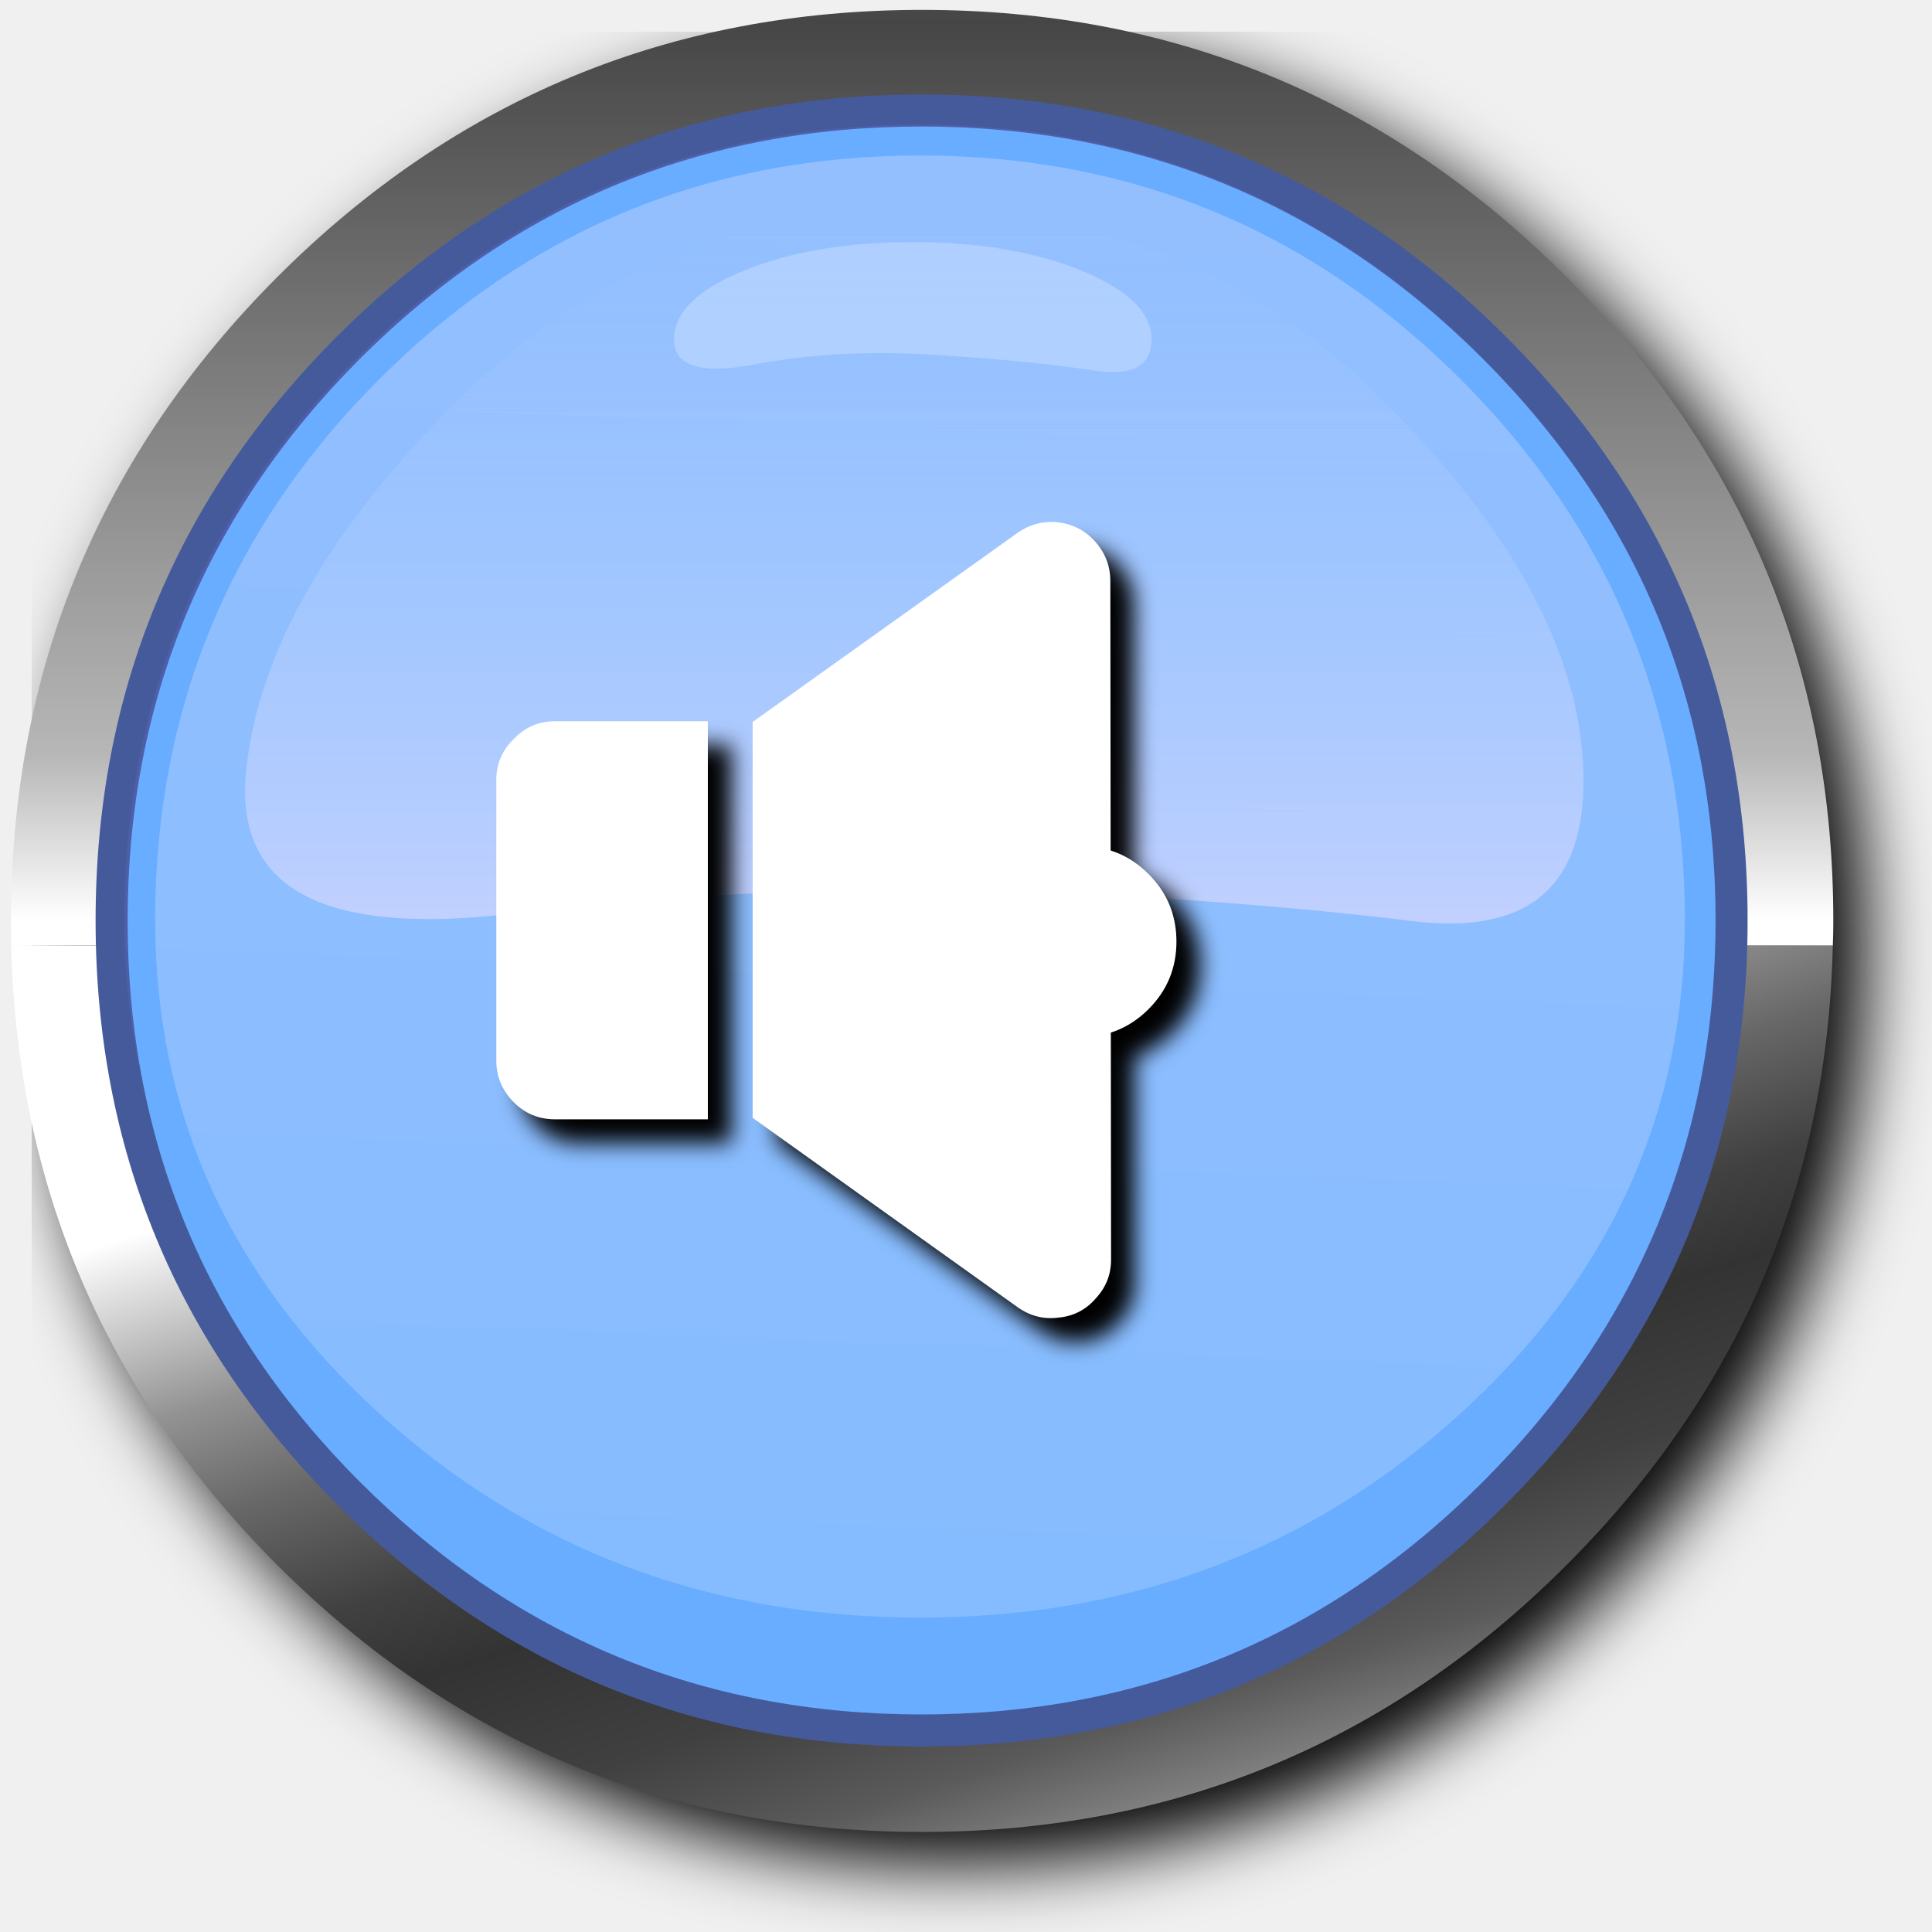
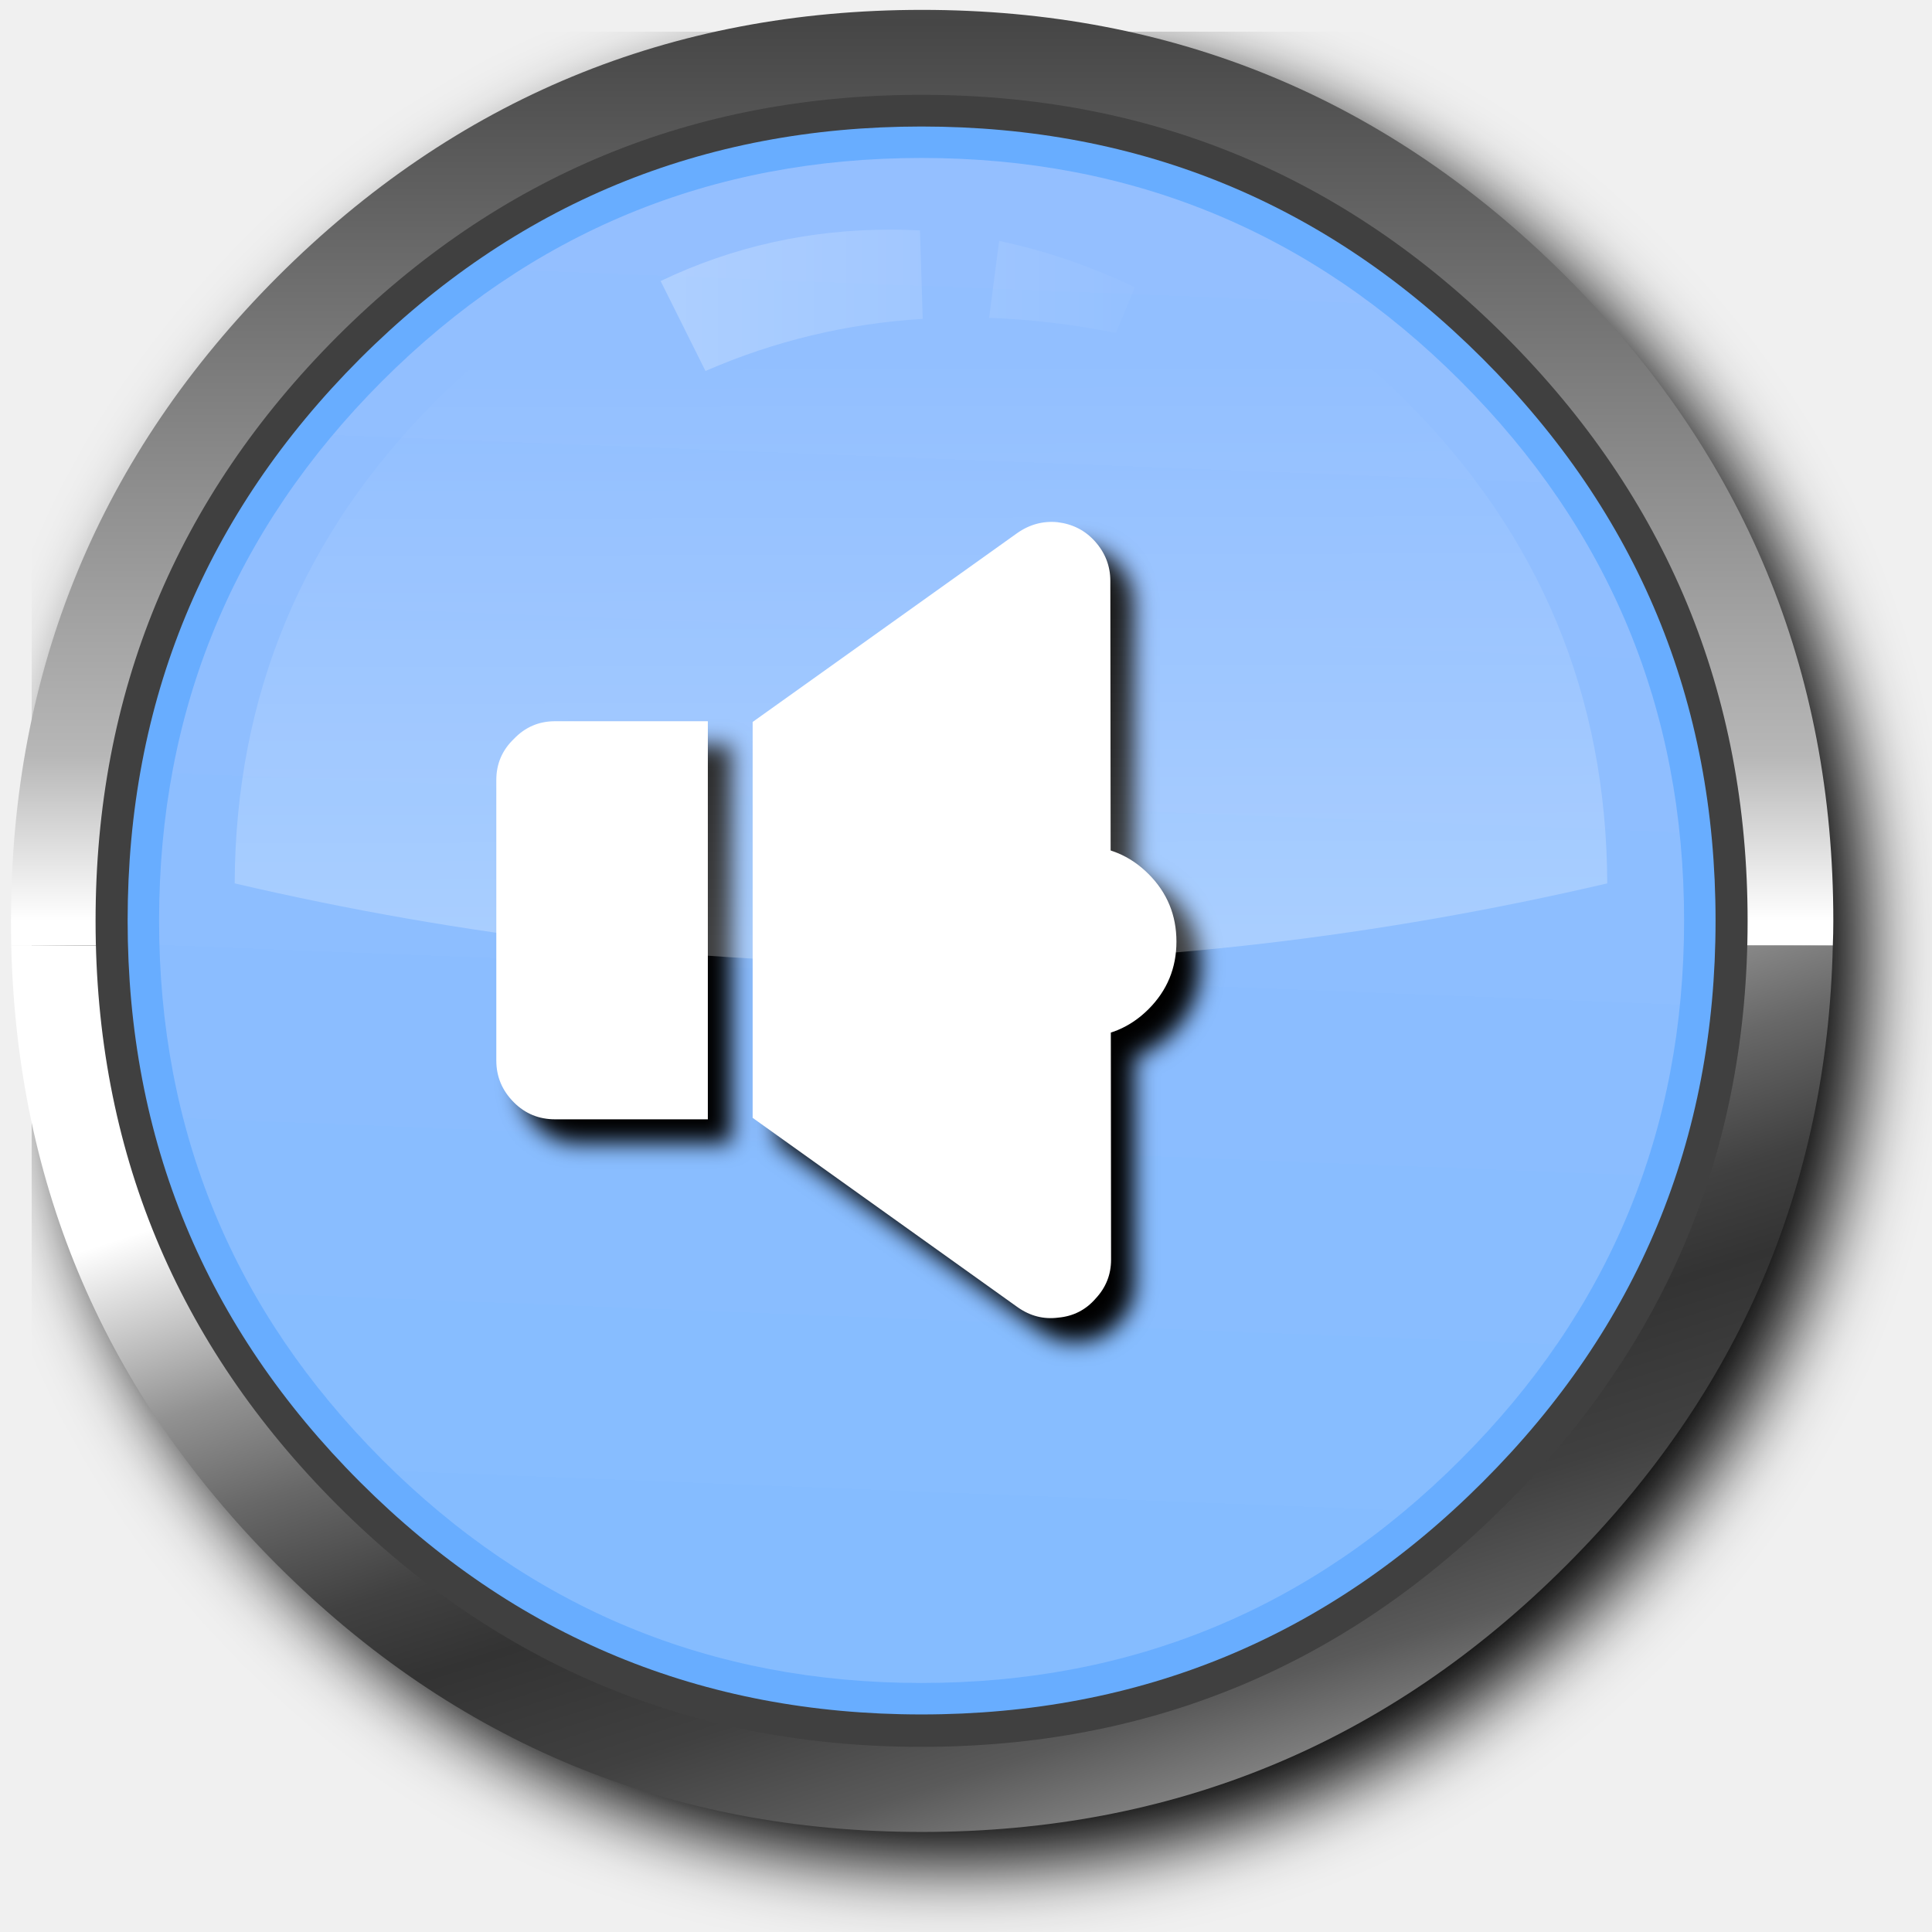
<svg xmlns="http://www.w3.org/2000/svg" xmlns:xlink="http://www.w3.org/1999/xlink" version="1.1" preserveAspectRatio="none" x="0px" y="0px" width="173px" height="173px" viewBox="0 0 173 173">
  <defs>
    <linearGradient id="Gradient_1" gradientUnits="userSpaceOnUse" x1="-24.475" y1="20.575" x2="38.475" y2="219.625" spreadMethod="pad">
      <stop offset="0%" stop-color="#FFFFFF" />
      <stop offset="9.412%" stop-color="#C5C5C5" />
      <stop offset="17.647%" stop-color="#929292" />
      <stop offset="27.843%" stop-color="#686868" />
      <stop offset="40%" stop-color="#414141" />
      <stop offset="48.627%" stop-color="#333333" />
      <stop offset="61.961%" stop-color="#404040" />
      <stop offset="73.333%" stop-color="#5A5A5A" />
      <stop offset="83.137%" stop-color="#878787" />
      <stop offset="91.765%" stop-color="#BABABA" />
      <stop offset="100%" stop-color="#FFFFFF" />
    </linearGradient>
    <linearGradient id="Gradient_2" gradientUnits="userSpaceOnUse" x1="28.9" y1="-335.925" x2="28.9" y2="-0.075" spreadMethod="pad">
      <stop offset="0%" stop-color="#FFFFFF" />
      <stop offset="12.941%" stop-color="#969696" />
      <stop offset="46.667%" stop-color="#464646" />
      <stop offset="90.196%" stop-color="#B7B7B7" />
      <stop offset="100%" stop-color="#FFFFFF" />
    </linearGradient>
    <linearGradient id="Gradient_3" gradientUnits="userSpaceOnUse" x1="-5.575" y1="139.15" x2="5.875" y2="-152.55" spreadMethod="pad">
      <stop offset="0%" stop-color="#FFCC00" />
      <stop offset="100%" stop-color="#FFD400" />
    </linearGradient>
-     <linearGradient id="Gradient_4" gradientUnits="userSpaceOnUse" x1="-0.15" y1="13" x2="-0.15" y2="-144.7" spreadMethod="pad">
-       <stop offset="0%" stop-color="#FFED39" />
-       <stop offset="100%" stop-color="#FFD739" stop-opacity="0" />
+     <linearGradient id="Gradient_4" gradientUnits="userSpaceOnUse" x1="8.425" y1="3.7" x2="8.175" y2="-112.7" spreadMethod="pad">
+       <stop offset="0%" stop-color="#FFFFFF" stop-opacity="0.247" />
+       <stop offset="100%" stop-color="#FFFFFF" stop-opacity="0" />
+     </linearGradient>
+     <linearGradient id="Gradient_5" gradientUnits="userSpaceOnUse" x1="-151.488" y1="-120.9" x2="51.588" y2="-120.9" spreadMethod="pad">
+       <stop offset="0%" stop-color="#FFFFFF" stop-opacity="0.498" />
+       <stop offset="100%" stop-color="#FFFFFF" stop-opacity="0" />
    </linearGradient>
    <filter id="Filter_1" x="-20%" y="-20%" width="140%" height="140%" color-interpolation-filters="sRGB">
      <feFlood flood-color="#000000" flood-opacity="1" in="SourceGraphic" result="result1" />
      <feComposite in2="SourceGraphic" in="result1" operator="in" result="result2" />
      <feGaussianBlur in="result2" stdDeviation="3.333,3.333" result="result3" />
      <feOffset dx="2.828" dy="2.828" in="result3" result="result4" />
      <feComposite in2="result4" in="SourceGraphic" operator="over" result="result5" />
    </filter>
    <filter id="Filter_2" x="-20%" y="-20%" width="140%" height="140%" color-interpolation-filters="sRGB">
-       <feColorMatrix in="SourceGraphic" type="matrix" values="-0.239 0.438 0.042 0 0.186 0.116 0.083 0.042 0 0.186 0.116 0.438 -0.313 0 0.186 0 0 0 1 0 " result="result1" />
+       <feColorMatrix in="SourceGraphic" type="matrix" values="-0.98 1.878 0.102 0 0 0.471 0.334 0.196 0 0 0.543 1.767 -1.31 0 0 0 0 0 1 0 " result="result1" />
    </filter>
    <filter id="Filter_3" x="-20%" y="-20%" width="140%" height="140%" color-interpolation-filters="sRGB">
-       <feColorMatrix in="SourceGraphic" type="matrix" values="-0.98 1.878 0.102 0 0 0.471 0.334 0.196 0 0 0.543 1.767 -1.31 0 0 0 0 0 1 0 " result="result1" />
-     </filter>
-     <filter id="Filter_4" x="-20%" y="-20%" width="140%" height="140%" color-interpolation-filters="sRGB">
      <feFlood flood-color="#000000" flood-opacity="1" in="SourceGraphic" result="result1" />
      <feComposite in2="SourceGraphic" in="result1" operator="in" result="result2" />
      <feGaussianBlur in="result2" stdDeviation="1,1" result="result3" />
      <feOffset dx="2.121" dy="2.121" in="result3" result="result4" />
      <feComposite in2="result4" in="SourceGraphic" operator="over" result="result5" />
    </filter>
    <g id="Symbol_5_0_Layer0_0_FILL">
      <path fill="url(#Gradient_1)" stroke="none" d=" M 0 181.8 Q 75.35 181.8 128.55 128.6 180.1 77.1 181.75 4.9 L -181.75 4.9 Q -180.05 77.1 -128.6 128.6 -75.3 181.8 0 181.8 Z" />
      <path fill="url(#Gradient_2)" stroke="none" d=" M 128.55 -128.55 Q 75.35 -181.8 0 -181.8 -75.3 -181.8 -128.6 -128.55 -181.8 -75.25 -181.8 0 -181.8 2.5 -181.75 4.9 L 181.75 4.9 Q 181.85 2.5 181.85 0 181.85 -75.25 128.55 -128.55 Z" />
    </g>
+     <g id="Speaker_Button_1_copy_1_Layer2_0_FILL">
+       <path fill="#404040" stroke="none" d=" M 114.3 -114.35 Q 67 -161.65 0 -161.65 -67 -161.65 -114.35 -114.35 -161.65 -66.95 -161.65 0.05 -161.65 67 -114.35 114.35 -67 161.7 0 161.7 67 161.7 114.3 114.35 161.7 67 161.7 0.05 161.7 -66.95 114.3 -114.35 Z" />
+     </g>
    <g id="Symbol_25_0_Layer1_0_FILL">
      <path fill="#EFB400" stroke="none" d=" M 114.3 -114.35 Q 67 -161.65 0 -161.65 -67 -161.65 -114.35 -114.35 -161.65 -66.95 -161.65 0.05 -161.65 67 -114.35 114.35 -67 161.7 0 161.7 67 161.7 114.3 114.35 161.7 67 161.7 0.05 161.7 -66.95 114.3 -114.35 Z" />
    </g>
    <g id="Symbol_25_0_Layer1_1_FILL">
-       <path fill="#FFCC00" stroke="none" d=" M 259.1 162.3 Q 219.9 123.1 164.4 123.1 108.9 123.1 69.65 162.3 30.644 201.355 30.45 256.5 30.45 256.75 30.45 257 30.45 307.6 69.65 343.35 108.9 379.15 164.4 379.15 219.9 379.15 259.1 343.35 298.35 307.6 298.35 257 298.35 256.75 298.35 256.5 298.155 201.355 259.1 162.3 Z" />
-     </g>
-     <g id="Symbol_25_0_Layer1_2_FILL">
-       <path fill="url(#Gradient_3)" stroke="none" d=" M 152.7 -0.05 Q 152.7 -0.35 152.7 -0.65 152.45 -63.5 107.95 -108 63.25 -152.7 0 -152.7 -63.25 -152.7 -108 -108 -152.45 -63.5 -152.7 -0.65 -152.7 -0.35 -152.7 -0.05 -152.7 57.65 -108 98.4 -63.25 139.2 0 139.2 63.25 139.2 107.95 98.4 152.7 57.65 152.7 -0.05 Z" />
-     </g>
-     <g id="Symbol_25_0_Layer1_3_FILL">
-       <path fill="url(#Gradient_4)" stroke="none" d=" M 134.75 -31 Q 133.35 -66.55 94.2 -105.7 55.1 -144.75 -0.2 -144.75 -55.55 -144.75 -94.7 -105.7 -133.75 -66.55 -137.5 -30.65 -141.3 5.25 -84.3 -1.25 -27.3 -7.75 18.25 -6 63.75 -4.3 99.95 0.15 136.15 4.6 134.75 -31 Z" />
-     </g>
-     <g id="Symbol_25_0_Layer1_4_FILL">
-       <path fill="#FFFFFF" fill-opacity="0.247" stroke="none" d=" M 193.2 141.1 Q 180.7 136 163.05 136 145.35 136 132.85 141.1 120.4 146.2 120.4 153.4 120.394 160.606 135.1 157.8 149.867 155.032 167.2 156.15 184.583 157.268 195.15 158.9 205.705 160.594 205.7 153.4 205.7 146.2 193.2 141.1 Z" />
+       <path fill="url(#Gradient_3)" stroke="none" d=" M 114.3 -114.35 Q 67 -161.65 0 -161.65 -67 -161.65 -114.35 -114.35 -161.65 -66.95 -161.65 0.05 -161.65 67 -114.35 114.35 -67 161.7 0 161.7 67 161.7 114.3 114.35 161.7 67 161.7 0.05 161.7 -66.95 114.3 -114.35 Z" />
    </g>
    <g id="Symbol_14_copy_0_Layer0_0_FILL">
      <path fill="#FFFFFF" stroke="none" d=" M -38.7 -13.8 Q -39.9 -12.65 -39.9 -11 L -39.9 8.1 Q -39.9 9.75 -38.7 10.95 -37.55 12.1 -35.9 12.1 L -25.5 12.1 -25.5 -15 -35.9 -15 Q -37.55 -15 -38.7 -13.8 Z" />
    </g>
    <g id="Symbol_14_copy_0_Layer0_1_FILL">
      <path fill="#FFFFFF" stroke="none" d=" M -2.85 -4.1 Q -4.75 -6 -7.45 -6 -10.15 -6 -12.05 -4.1 -13.95 -2.2 -13.95 0.5 -13.95 3.2 -12.05 5.1 -10.15 7 -7.45 7 -4.75 7 -2.85 5.1 -0.95 3.2 -0.95 0.5 -0.95 -2.2 -2.85 -4.1 Z" />
    </g>
    <g id="Symbol_14_copy_0_Layer0_2_FILL">
      <path fill="#FFFFFF" stroke="none" d=" M 2.35 -24.5 Q 2.351 -26.026 1.3 -27.2 0.296 -28.315 -1.25 -28.5 -2.738 -28.641 -4 -27.75 L -22 -14.9 -22 12.05 -3.95 24.95 Q -2.68 25.841 -1.2 25.65 0.343 25.513 1.35 24.35 2.4 23.226 2.4 21.7 L 2.35 -24.5 Z" />
    </g>
+     <g id="Speaker_Button_1_copy_1_Layer0_0_MEMBER_0_FILL">
+       <path fill="url(#Gradient_4)" stroke="none" d=" M 137.1 -7.35 Q 136.9 -63.65 96.95 -103.6 56.9 -143.7 0.15 -143.7 -56.6 -143.7 -96.7 -103.6 -136.55 -63.65 -136.8 -7.35 0.2 24.6 137.1 -7.35 Z" />
+     </g>
+     <g id="Speaker_Button_1_copy_1_Layer0_0_MEMBER_1_FILL">
+       <path fill="url(#Gradient_5)" stroke="none" d=" M -51.8 -136.5 L -42.85 -118.55 Q -22.176 -127.551 0.5 -128.95 L -0.05 -146.6 Q -2.863 -146.741 -5.7 -146.75 -30.18 -146.826 -51.8 -136.5 M 13.75 -129.15 Q 26.115 -128.713 39.05 -126.15 L 42.85 -135.25 Q 29.363 -141.651 15.75 -144.5 L 13.75 -129.15 Z" />
+     </g>
  </defs>
  <g transform="matrix( 0.4487305, 0, 0, 0.4487305, 82.4,82.4) ">
    <g filter="url(#Filter_1)" transform="matrix( 2.2285, 0, 0, 2.2285, -183.6,-183.6) ">
      <g transform="matrix( 0.4487305, 0, 0, 0.4487305, 82.55,82.45) ">
        <g transform="matrix( 1, 0, 0, 1, 0,0) ">
          <use xlink:href="#Symbol_5_0_Layer0_0_FILL" />
        </g>
      </g>
    </g>
+     <g transform="matrix( 1.019531, 0, 0, 1.019531, 0.25,0.1) ">
+       <use xlink:href="#Speaker_Button_1_copy_1_Layer2_0_FILL" />
+     </g>
    <g filter="url(#Filter_2)" transform="matrix( 2.2285, 0, 0, 2.2285, -183.6,-183.6) ">
-       <g transform="matrix( 0.457489, 0, 0, 0.457489, 82.5,82.4) ">
+       <g transform="matrix( 0.439743, 0, 0, 0.439743, 82.5,82.4) ">
        <g transform="matrix( 1, 0, 0, 1, 0,0) ">
          <use xlink:href="#Symbol_25_0_Layer1_0_FILL" />
        </g>
-         <g transform="matrix( 1.139984, 0, 0, 1.139984, -187.65,-293.15) ">
+         <g transform="matrix( 0.9603882, 0, 0, 0.9603882, 0,0) ">
          <use xlink:href="#Symbol_25_0_Layer1_1_FILL" />
-         </g>
-         <g transform="matrix( 1.019989, 0, 0, 1.019989, -0.3,0) ">
-           <use xlink:href="#Symbol_25_0_Layer1_2_FILL" />
-         </g>
-         <g transform="matrix( 1, 0, 0, 1, 0,0) ">
-           <use xlink:href="#Symbol_25_0_Layer1_3_FILL" />
-         </g>
-         <g transform="matrix( 1.139984, 0, 0, 1.139984, -187.65,-293.15) ">
-           <use xlink:href="#Symbol_25_0_Layer1_4_FILL" />
        </g>
      </g>
    </g>
    <g filter="url(#Filter_3)" transform="matrix( 2.2285, 0, 0, 2.2285, -183.6,-183.6) ">
-       <g transform="matrix( 0.439743, 0, 0, 0.439743, 82.5,82.4) ">
-         <g transform="matrix( 1, 0, 0, 1, 0,0) ">
-           <use xlink:href="#Symbol_25_0_Layer1_0_FILL" />
-         </g>
-         <g transform="matrix( 1.139984, 0, 0, 1.139984, -187.65,-293.15) ">
-           <use xlink:href="#Symbol_25_0_Layer1_1_FILL" />
-         </g>
-         <g transform="matrix( 1.019989, 0, 0, 1.019989, -0.3,0) ">
-           <use xlink:href="#Symbol_25_0_Layer1_2_FILL" />
-         </g>
-         <g transform="matrix( 1, 0, 0, 1, 0,0) ">
-           <use xlink:href="#Symbol_25_0_Layer1_3_FILL" />
-         </g>
-         <g transform="matrix( 1.139984, 0, 0, 1.139984, -187.65,-293.15) ">
-           <use xlink:href="#Symbol_25_0_Layer1_4_FILL" />
-         </g>
-       </g>
-     </g>
-     <g filter="url(#Filter_4)" transform="matrix( 2.2285, 0, 0, 2.2285, -183.6,-183.6) ">
      <g transform="matrix( 1.315384, 0, 0, 1.315384, 105.2,84.3) ">
        <g transform="matrix( 1, 0, 0, 1, -6.3,0) ">
          <use xlink:href="#Symbol_14_copy_0_Layer0_0_FILL" />
        </g>
        <g transform="matrix( 1, 0, 0, 1, 1.05,-0.5) ">
          <use xlink:href="#Symbol_14_copy_0_Layer0_1_FILL" />
        </g>
        <g transform="matrix( 1, 0, 0, 1, -6.75,-0.05) ">
          <use xlink:href="#Symbol_14_copy_0_Layer0_2_FILL" />
        </g>
      </g>
    </g>
+     <g transform="matrix( 1, 0, 0, 1, 0,0) ">
+       <use xlink:href="#Speaker_Button_1_copy_1_Layer0_0_MEMBER_0_FILL" />
+     </g>
+     <g transform="matrix( 1, 0, 0, 1, 0,8.95) ">
+       <use xlink:href="#Speaker_Button_1_copy_1_Layer0_0_MEMBER_1_FILL" />
+     </g>
  </g>
</svg>
